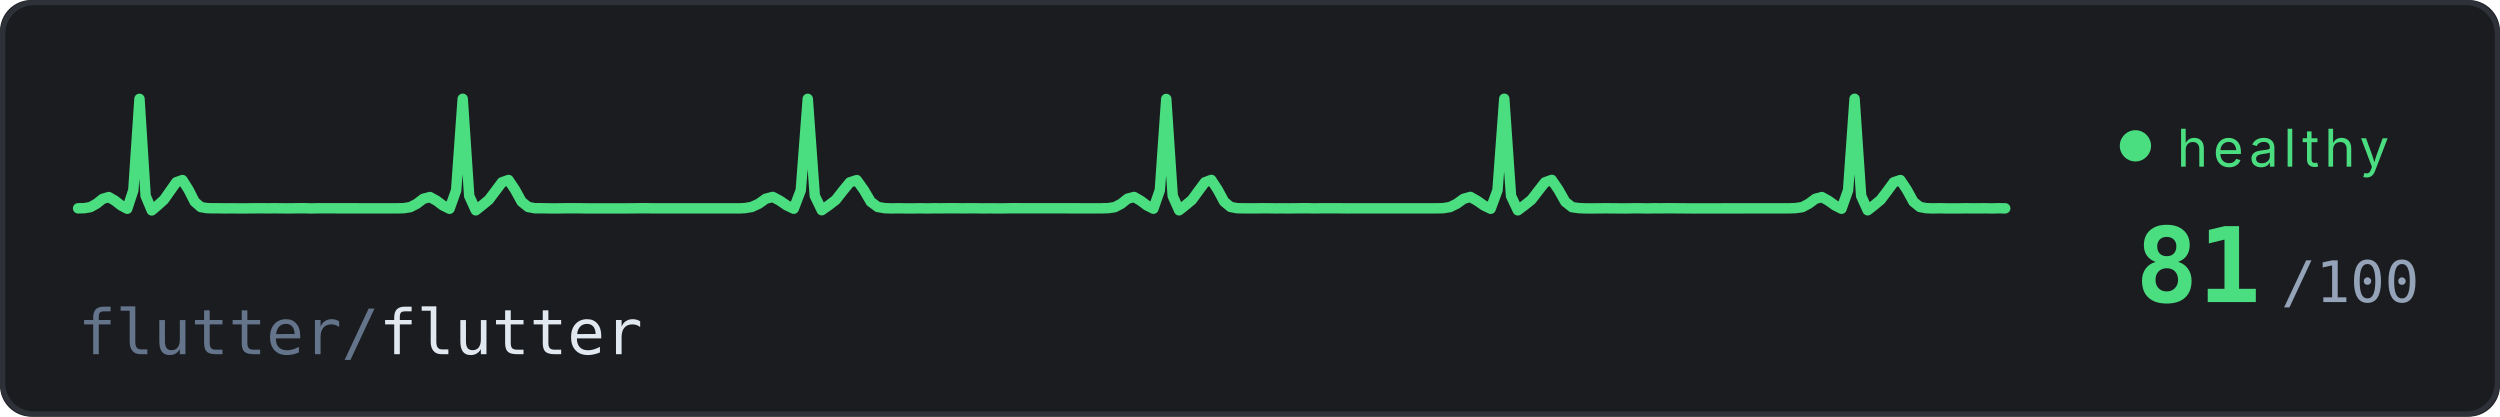
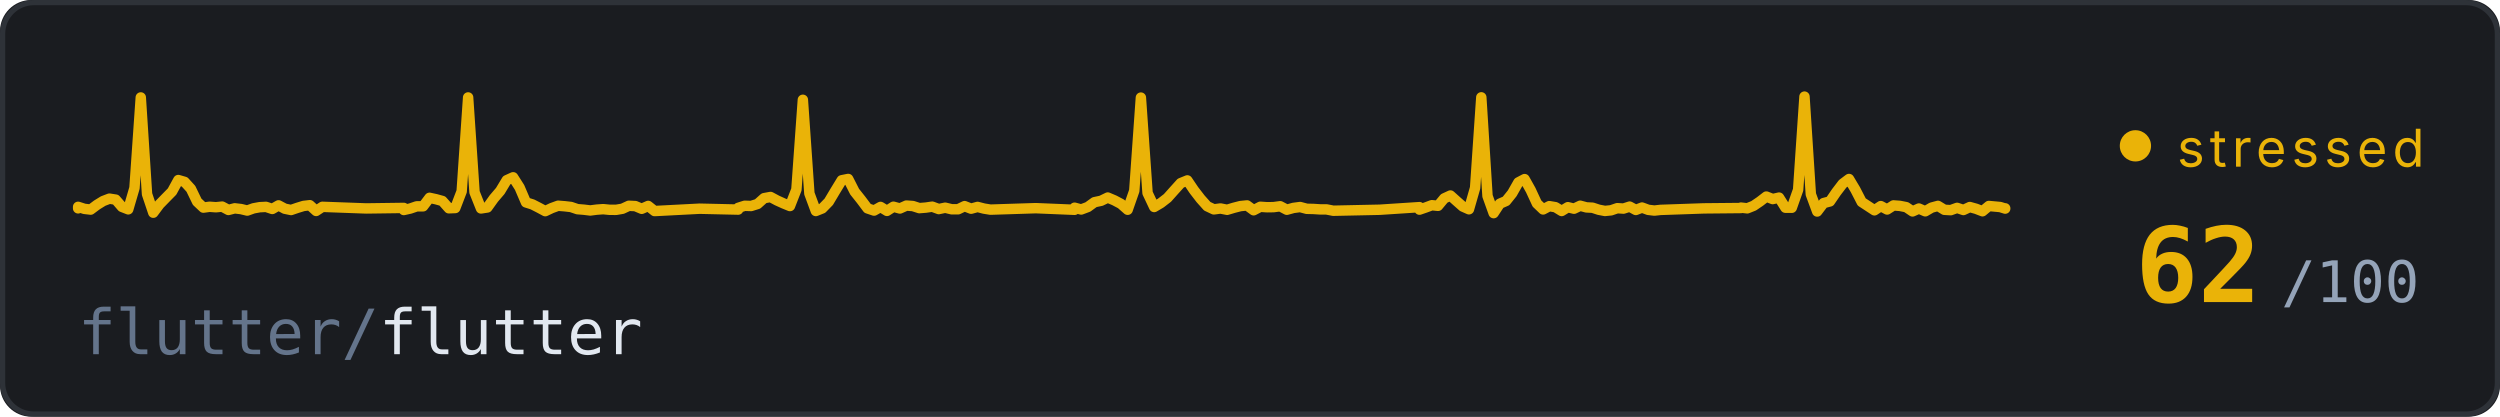
<svg xmlns="http://www.w3.org/2000/svg" width="480" height="80" viewBox="0 0 480 80">
  <defs>
    <style>
-       @keyframes trace {
+       @keyframes trace-fast {
        0% { stroke-dashoffset: 1000; }
        100% { stroke-dashoffset: 0; }
      }
      @keyframes pulse {
        0%, 100% { opacity: 0.6; }
        50% { opacity: 1; }
      }
      @keyframes fade {
        0%, 100% { opacity: 0.4; }
        50% { opacity: 0.7; }
      }
      .bg { fill: #1a1c20; }
      .ecg {
        fill: none;
-         stroke: #4ade80;
+         stroke: #eab308;
        stroke-width: 2;
        stroke-linecap: round;
        stroke-linejoin: round;
        /* no filter - avoids render glitch */
        stroke-dasharray: 1000;
-         animation: trace 4s linear infinite;
+         animation: trace-fast 2.5s linear infinite;
      }
      .repo { fill: #e2e8f0; font-family: ui-monospace, 'SF Mono', Consolas, monospace; font-size: 12px; }
      .repo-dim { fill: #64748b; }
-       .score { fill: #4ade80; font-family: ui-monospace, 'SF Mono', Consolas, monospace; font-size: 20px; font-weight: bold; }
+       .score { fill: #eab308; font-family: ui-monospace, 'SF Mono', Consolas, monospace; font-size: 20px; font-weight: bold; }
      .score-unit { fill: #94a3b8; font-family: ui-monospace, 'SF Mono', Consolas, monospace; font-size: 11px; }
-       .status { fill: #4ade80; font-family: system-ui, -apple-system, 'Segoe UI', sans-serif; font-size: 10px; text-transform: uppercase; letter-spacing: 1px;  }
-       .dot { fill: #4ade80; animation: pulse 1.5s ease-in-out infinite; }
+       .status { fill: #eab308; font-family: system-ui, -apple-system, 'Segoe UI', sans-serif; font-size: 10px; text-transform: uppercase; letter-spacing: 1px;  }
+       .dot { fill: #eab308; animation: pulse 0.7s ease-in-out infinite; }
      .border { fill: none; stroke: #2e3238; stroke-width: 1; rx: 6; }
    </style>
  </defs>
  <rect class="bg" width="480" height="80" rx="6" />
  <rect class="border" x="0.5" y="0.5" width="479" height="79" />
-   <path class="ecg" d="M 15,40 L 15,39.99 L 16.18,39.97 L 17.36,39.77 L 18.53,39.12 L 19.71,38.18 L 20.89,37.84 L 22.07,38.53 L 23.25,39.45 L 24.43,40.08 L 25.6,36.52 L 26.78,18.98 L 27.96,37.61 L 29.14,40.4 L 30.32,39.4 L 31.49,38.34 L 32.67,36.66 L 33.85,34.99 L 35.03,34.57 L 36.21,36.44 L 37.38,38.74 L 38.56,39.76 L 39.74,39.96 L 40.92,39.99 L 42.1,39.99 L 43.28,40.01 L 44.45,40 L 45.63,40.01 L 46.81,40.02 L 47.99,40 L 49.17,39.99 L 50.34,39.99 L 51.52,40 L 52.7,39.98 L 53.88,40 L 55.06,40.01 L 56.23,40 L 57.41,39.98 L 58.59,39.98 L 59.77,40.02 L 60.95,39.99 L 76.26,40 L 76.26,40 L 77.52,39.97 L 78.78,39.77 L 80.03,39.12 L 81.29,38.16 L 82.55,37.84 L 83.81,38.53 L 85.06,39.46 L 86.32,40.08 L 87.58,36.55 L 88.84,18.97 L 90.09,37.63 L 91.35,40.38 L 92.61,39.39 L 93.87,38.35 L 95.12,36.68 L 96.38,35 L 97.64,34.56 L 98.89,36.43 L 100.15,38.72 L 101.41,39.74 L 102.67,39.98 L 103.92,39.98 L 105.18,40 L 106.44,40.02 L 107.7,40 L 108.95,39.98 L 110.21,39.99 L 111.47,39.99 L 112.73,40.01 L 113.98,40.01 L 115.24,40.02 L 116.5,40.01 L 117.75,40.01 L 119.01,40.01 L 120.27,40.01 L 121.53,40 L 122.78,39.98 L 124.04,39.98 L 125.3,40 L 141.64,40 L 141.64,40.02 L 142.99,39.96 L 144.33,39.74 L 145.68,39.12 L 147.02,38.16 L 148.37,37.81 L 149.71,38.52 L 151.06,39.44 L 152.4,40.07 L 153.75,36.54 L 155.09,18.98 L 156.44,37.6 L 157.78,40.36 L 159.13,39.41 L 160.47,38.38 L 161.82,36.65 L 163.16,35.02 L 164.5,34.58 L 165.85,36.46 L 167.19,38.74 L 168.54,39.74 L 169.88,39.97 L 171.23,40.01 L 172.57,39.99 L 173.92,40.01 L 175.26,40.02 L 176.61,39.99 L 177.95,40.02 L 179.3,39.99 L 180.64,40 L 181.99,39.98 L 183.33,39.98 L 184.68,40 L 186.02,39.99 L 187.37,39.99 L 188.71,40.01 L 190.06,40 L 191.4,40.01 L 192.74,40.01 L 194.09,39.98 L 211.57,40 L 211.57,39.99 L 212.81,39.96 L 214.04,39.77 L 215.28,39.12 L 216.51,38.14 L 217.75,37.82 L 218.98,38.53 L 220.22,39.45 L 221.45,40.07 L 222.69,36.52 L 223.92,19 L 225.16,37.62 L 226.39,40.38 L 227.63,39.4 L 228.86,38.37 L 230.1,36.67 L 231.33,35.01 L 232.57,34.54 L 233.8,36.42 L 235.04,38.72 L 236.27,39.74 L 237.51,39.97 L 238.74,40 L 239.98,40 L 241.21,40 L 242.45,39.98 L 243.68,39.99 L 244.92,40.01 L 246.15,40 L 247.39,40.01 L 248.62,40 L 249.86,39.98 L 251.09,39.98 L 252.33,40.01 L 253.56,39.99 L 254.8,39.99 L 256.03,39.99 L 257.27,39.99 L 258.5,40.01 L 259.74,40 L 275.79,40 L 275.79,40 L 277.09,39.97 L 278.4,39.76 L 279.7,39.12 L 281,38.18 L 282.31,37.81 L 283.61,38.55 L 284.91,39.45 L 286.21,40.08 L 287.52,36.53 L 288.82,18.96 L 290.12,37.63 L 291.42,40.38 L 292.73,39.4 L 294.03,38.36 L 295.33,36.67 L 296.63,35.01 L 297.94,34.54 L 299.24,36.45 L 300.54,38.75 L 301.84,39.78 L 303.15,39.96 L 304.45,40.01 L 305.75,40.02 L 307.05,40 L 308.36,39.99 L 309.66,40 L 310.96,40.01 L 312.27,40.02 L 313.57,39.99 L 314.87,39.99 L 316.17,40.02 L 317.48,39.99 L 318.78,40 L 320.08,39.98 L 321.38,39.99 L 322.69,40 L 323.99,40.01 L 325.29,40.02 L 326.59,40.01 L 343.53,40 L 343.53,40 L 344.78,39.95 L 346.04,39.77 L 347.29,39.11 L 348.55,38.17 L 349.8,37.84 L 351.06,38.54 L 352.32,39.44 L 353.57,40.08 L 354.83,36.54 L 356.08,18.97 L 357.34,37.61 L 358.59,40.37 L 359.85,39.39 L 361.1,38.35 L 362.36,36.68 L 363.61,34.99 L 364.87,34.57 L 366.12,36.44 L 367.38,38.74 L 368.63,39.75 L 369.89,39.97 L 371.15,40.01 L 372.4,39.98 L 373.66,40.01 L 374.91,40.01 L 376.17,40.01 L 377.42,39.99 L 378.68,40 L 379.93,40 L 381.19,39.99 L 382.44,40.02 L 383.7,39.98 L 384.95,40.01 L 385,40" />
+   <path class="ecg" d="M 15,40 L 15,39.71 L 16.2,40.1 L 17.41,40.24 L 18.61,39.34 L 19.81,38.6 L 21.01,38.14 L 22.22,38.33 L 23.42,39.72 L 24.62,40.19 L 25.82,36.09 L 27.03,18.71 L 28.23,37.27 L 29.43,40.84 L 30.63,39.23 L 31.84,37.99 L 33.04,36.77 L 34.24,34.57 L 35.44,34.92 L 36.65,36.25 L 37.85,38.73 L 39.05,39.86 L 40.25,39.7 L 41.46,39.79 L 42.66,39.67 L 43.86,40.31 L 45.06,40 L 46.27,40.14 L 47.47,40.43 L 48.67,40 L 49.87,39.78 L 51.08,39.72 L 52.28,40.12 L 53.48,39.43 L 54.68,40.07 L 55.89,40.32 L 57.09,39.91 L 58.29,39.54 L 59.49,39.4 L 60.7,40.5 L 61.9,39.71 L 70.32,40.02 L 77.53,39.92 L 77.53,40.32 L 78.77,40.04 L 80,39.62 L 81.24,39.61 L 82.47,37.98 L 83.71,38.25 L 84.94,38.59 L 86.18,39.99 L 87.41,39.94 L 88.64,36.74 L 89.88,18.71 L 91.11,36.91 L 92.35,40.02 L 93.58,39.83 L 94.82,38.1 L 96.05,36.66 L 97.29,34.6 L 98.52,34.04 L 99.76,35.99 L 100.99,38.86 L 102.23,39.25 L 103.46,39.88 L 104.69,40.54 L 105.93,39.95 L 107.16,39.5 L 108.4,39.6 L 109.63,39.74 L 110.87,40.16 L 112.1,40.26 L 113.34,40.41 L 114.57,40.25 L 115.81,40.16 L 117.04,40.28 L 118.28,40.29 L 119.51,40.08 L 120.74,39.51 L 121.98,39.57 L 123.21,40.09 L 124.45,39.54 L 125.68,40.52 L 134.33,40.07 L 141.73,40.24 L 141.73,39.91 L 142.98,39.51 L 144.22,39.55 L 145.46,39.16 L 146.7,38.05 L 147.94,37.82 L 149.19,38.49 L 150.43,39.05 L 151.67,39.56 L 152.91,36.39 L 154.15,19.16 L 155.4,37.15 L 156.64,40.51 L 157.88,40.01 L 159.12,38.74 L 160.36,36.66 L 161.61,34.61 L 162.85,34.36 L 164.09,36.8 L 165.33,38.36 L 166.57,40.01 L 167.82,40.43 L 169.06,39.73 L 170.3,40.49 L 171.54,39.69 L 172.78,40.03 L 174.03,39.47 L 175.27,39.56 L 176.51,39.96 L 177.75,39.86 L 178.99,39.68 L 180.24,40.14 L 181.48,39.88 L 182.72,40.18 L 183.96,40.18 L 185.2,39.58 L 186.45,40.07 L 187.69,39.73 L 188.93,40.05 L 190.17,40.25 L 198.87,39.97 L 206.32,40.28 L 206.32,39.88 L 207.59,40.22 L 208.87,39.74 L 210.14,38.82 L 211.41,38.55 L 212.69,37.93 L 213.96,38.47 L 215.23,39.14 L 216.51,40.27 L 217.78,36.63 L 219.05,18.74 L 220.33,37.05 L 221.6,39.74 L 222.87,38.99 L 224.15,38 L 225.42,36.58 L 226.7,35.16 L 227.97,34.64 L 229.24,36.52 L 230.52,38.18 L 231.79,39.6 L 233.06,40.2 L 234.34,40.03 L 235.61,40.28 L 236.88,39.9 L 238.16,39.57 L 239.43,39.44 L 240.7,40.37 L 241.98,39.7 L 243.25,39.79 L 244.52,39.77 L 245.8,39.6 L 247.07,40.27 L 248.34,39.92 L 249.62,39.75 L 250.89,40.09 L 252.17,40.12 L 253.44,40.2 L 254.71,40.21 L 255.99,40.46 L 264.9,40.27 L 272.54,39.77 L 272.54,40.25 L 273.73,39.84 L 274.91,39.4 L 276.1,39.52 L 277.29,38.09 L 278.48,37.54 L 279.66,38.6 L 280.85,39.65 L 282.04,40.18 L 283.22,36.07 L 284.41,18.69 L 285.6,37.63 L 286.78,40.92 L 287.97,39.11 L 289.16,38.59 L 290.34,37.12 L 291.53,35.02 L 292.72,34.39 L 293.9,36.5 L 295.09,39.07 L 296.28,40.21 L 297.47,39.58 L 298.65,39.78 L 299.84,40.51 L 301.03,39.78 L 302.21,40.07 L 303.4,39.5 L 304.59,39.82 L 305.77,39.88 L 306.96,40.27 L 308.15,40.5 L 309.33,40.38 L 310.52,39.97 L 311.71,40.05 L 312.89,39.67 L 314.08,40.31 L 315.27,39.85 L 316.46,40.29 L 317.64,40.43 L 318.83,40.3 L 327.14,40.01 L 334.26,39.94 L 334.26,39.86 L 335.48,40 L 336.7,39.51 L 337.92,38.68 L 339.14,37.74 L 340.36,38.22 L 341.58,37.94 L 342.8,39.88 L 344.02,39.89 L 345.24,36.44 L 346.46,18.55 L 347.68,37.3 L 348.9,40.61 L 350.13,38.99 L 351.35,38.67 L 352.57,36.89 L 353.79,35.29 L 355.01,34.37 L 356.23,36.41 L 357.45,38.78 L 358.67,39.58 L 359.89,40.38 L 361.11,39.57 L 362.33,40.22 L 363.55,39.44 L 364.77,39.53 L 365.99,39.77 L 367.21,40.59 L 368.43,40.04 L 369.65,40.57 L 370.87,39.86 L 372.09,39.53 L 373.32,40.28 L 374.54,40.35 L 375.76,39.91 L 376.98,40.32 L 378.2,39.75 L 379.42,40.09 L 380.64,40.56 L 381.86,39.55 L 384.04,39.75 L 385,40.05 L 385,40" />
  <text class="repo" x="15" y="68">
    <tspan class="repo-dim">flutter/</tspan>flutter
  </text>
  <circle class="dot" cx="410" cy="28" r="3" />
-   <text class="status" x="418" y="32">healthy</text>
-   <text class="score" x="410" y="58">81</text>
+   <text class="status" x="418" y="32">stressed</text>
+   <text class="score" x="410" y="58">62</text>
  <text class="score-unit" x="438" y="58">/100</text>
</svg>
